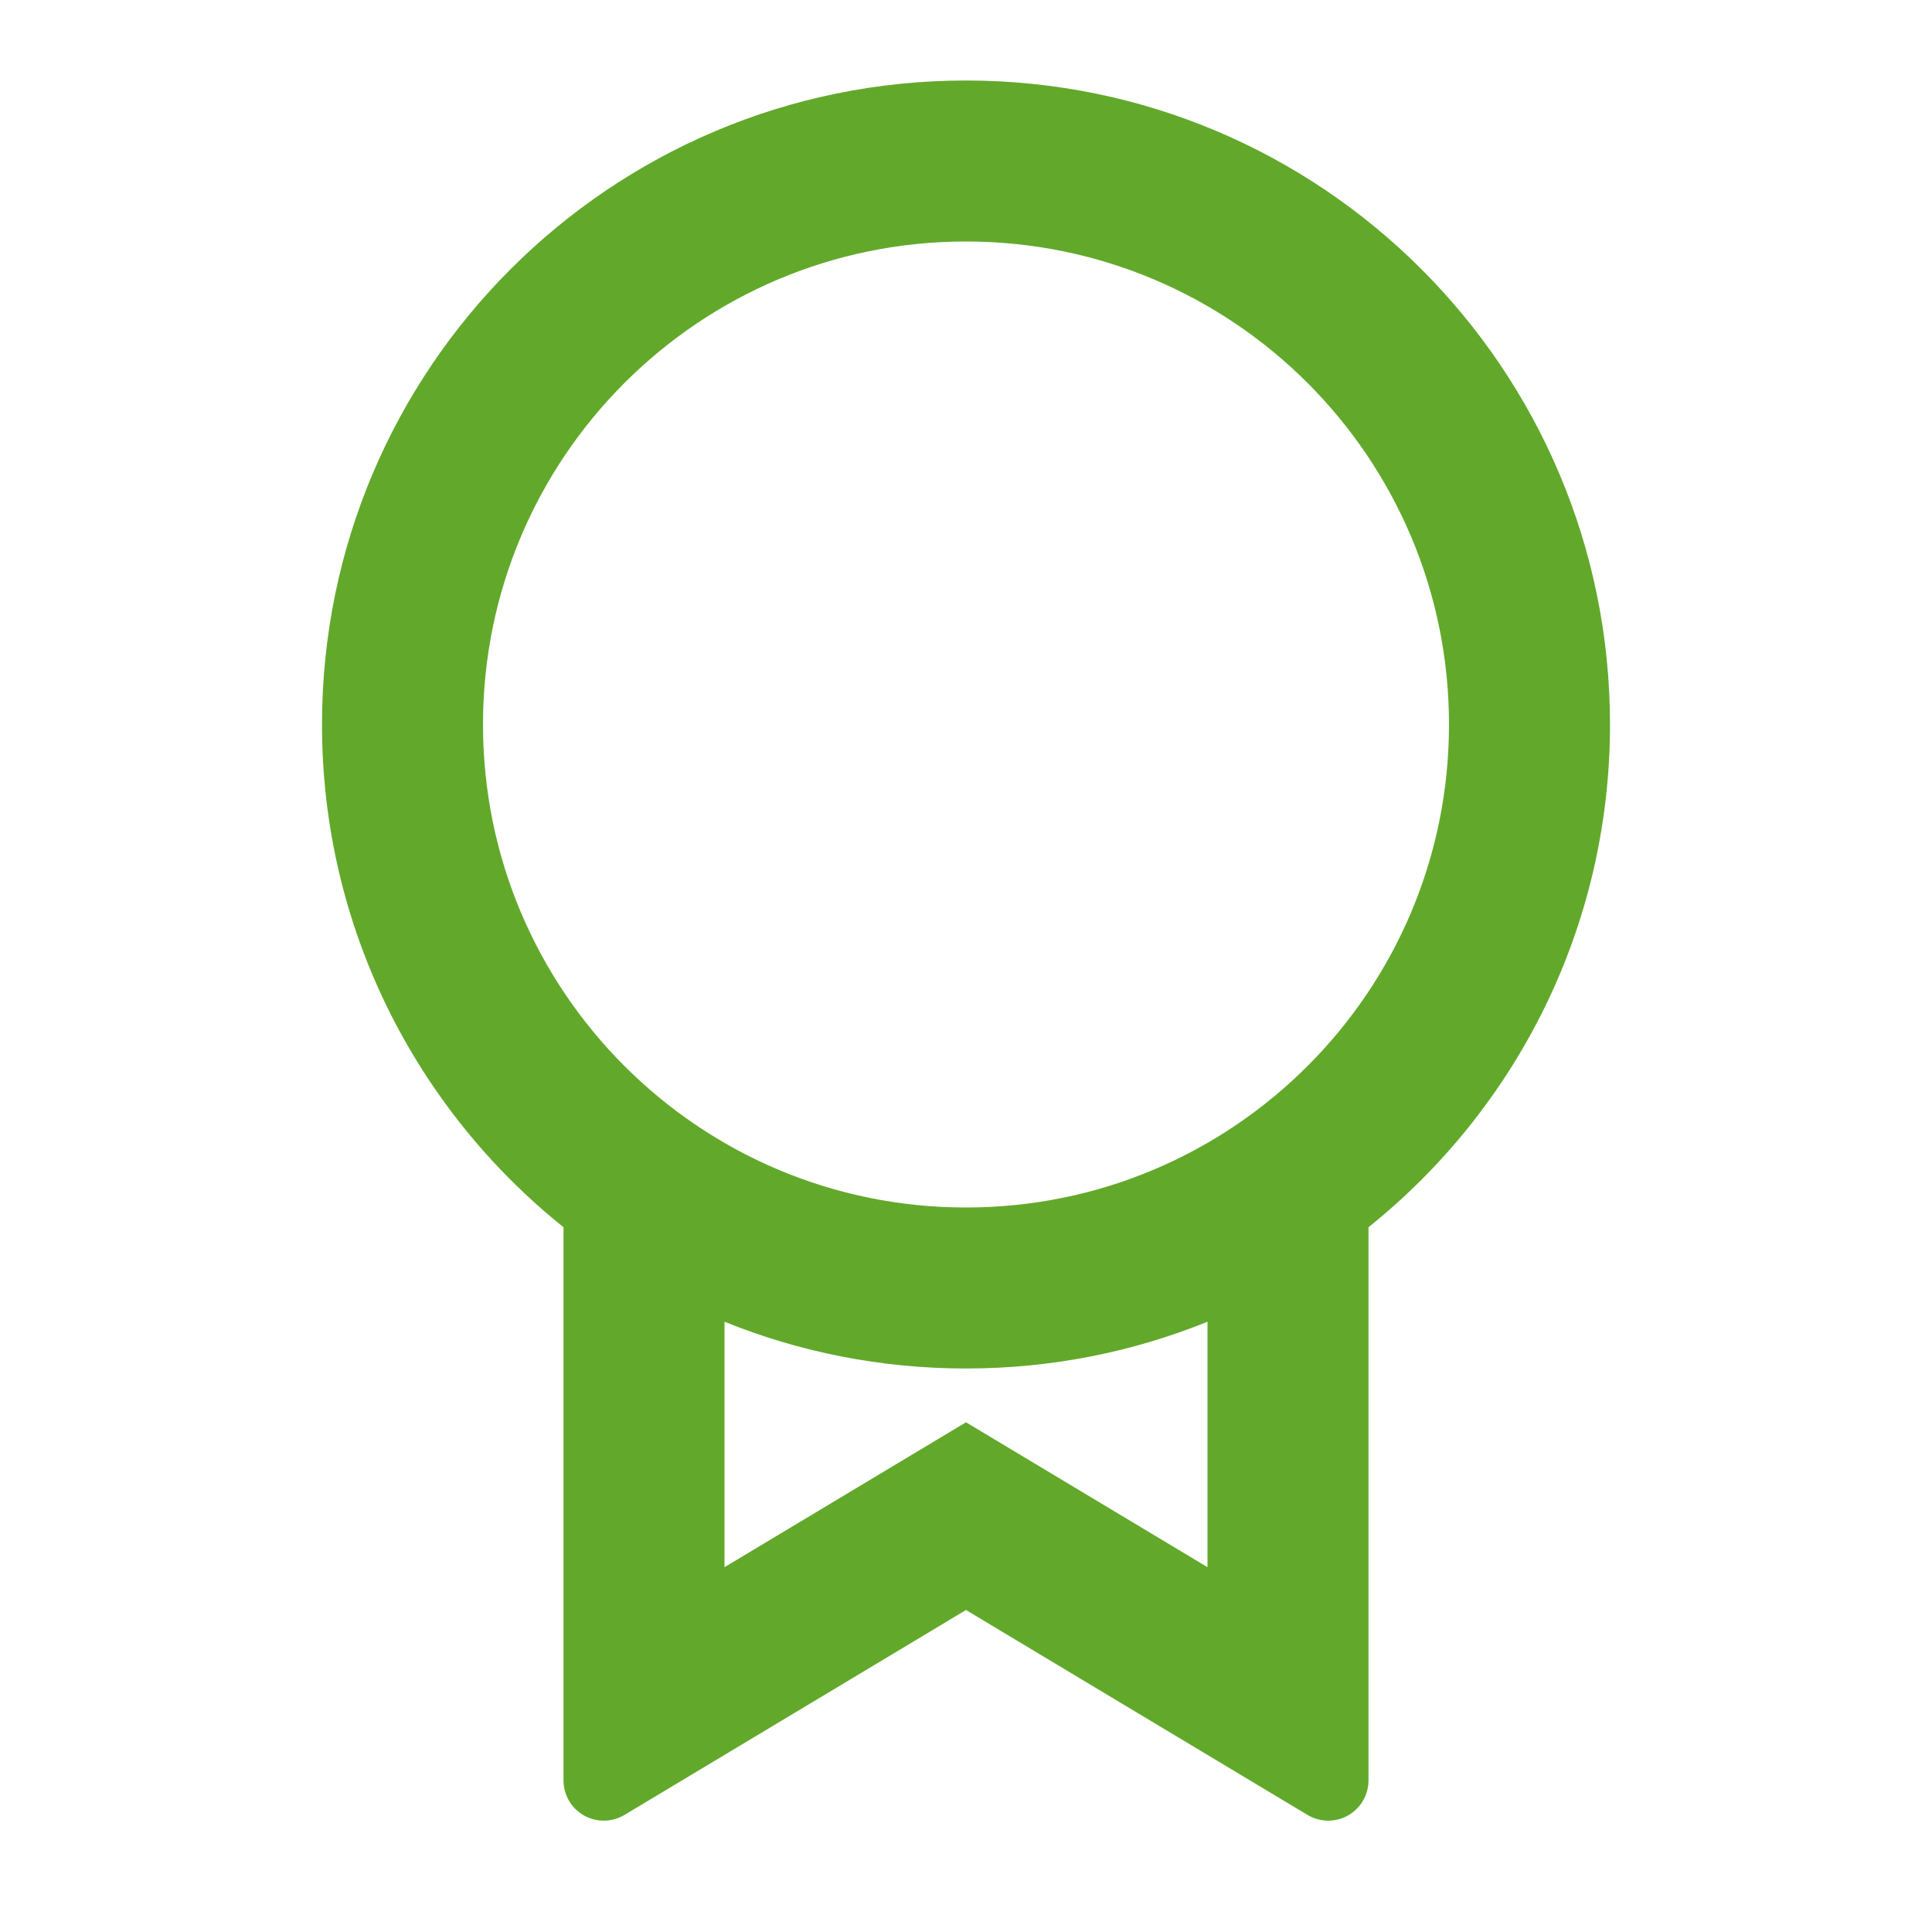
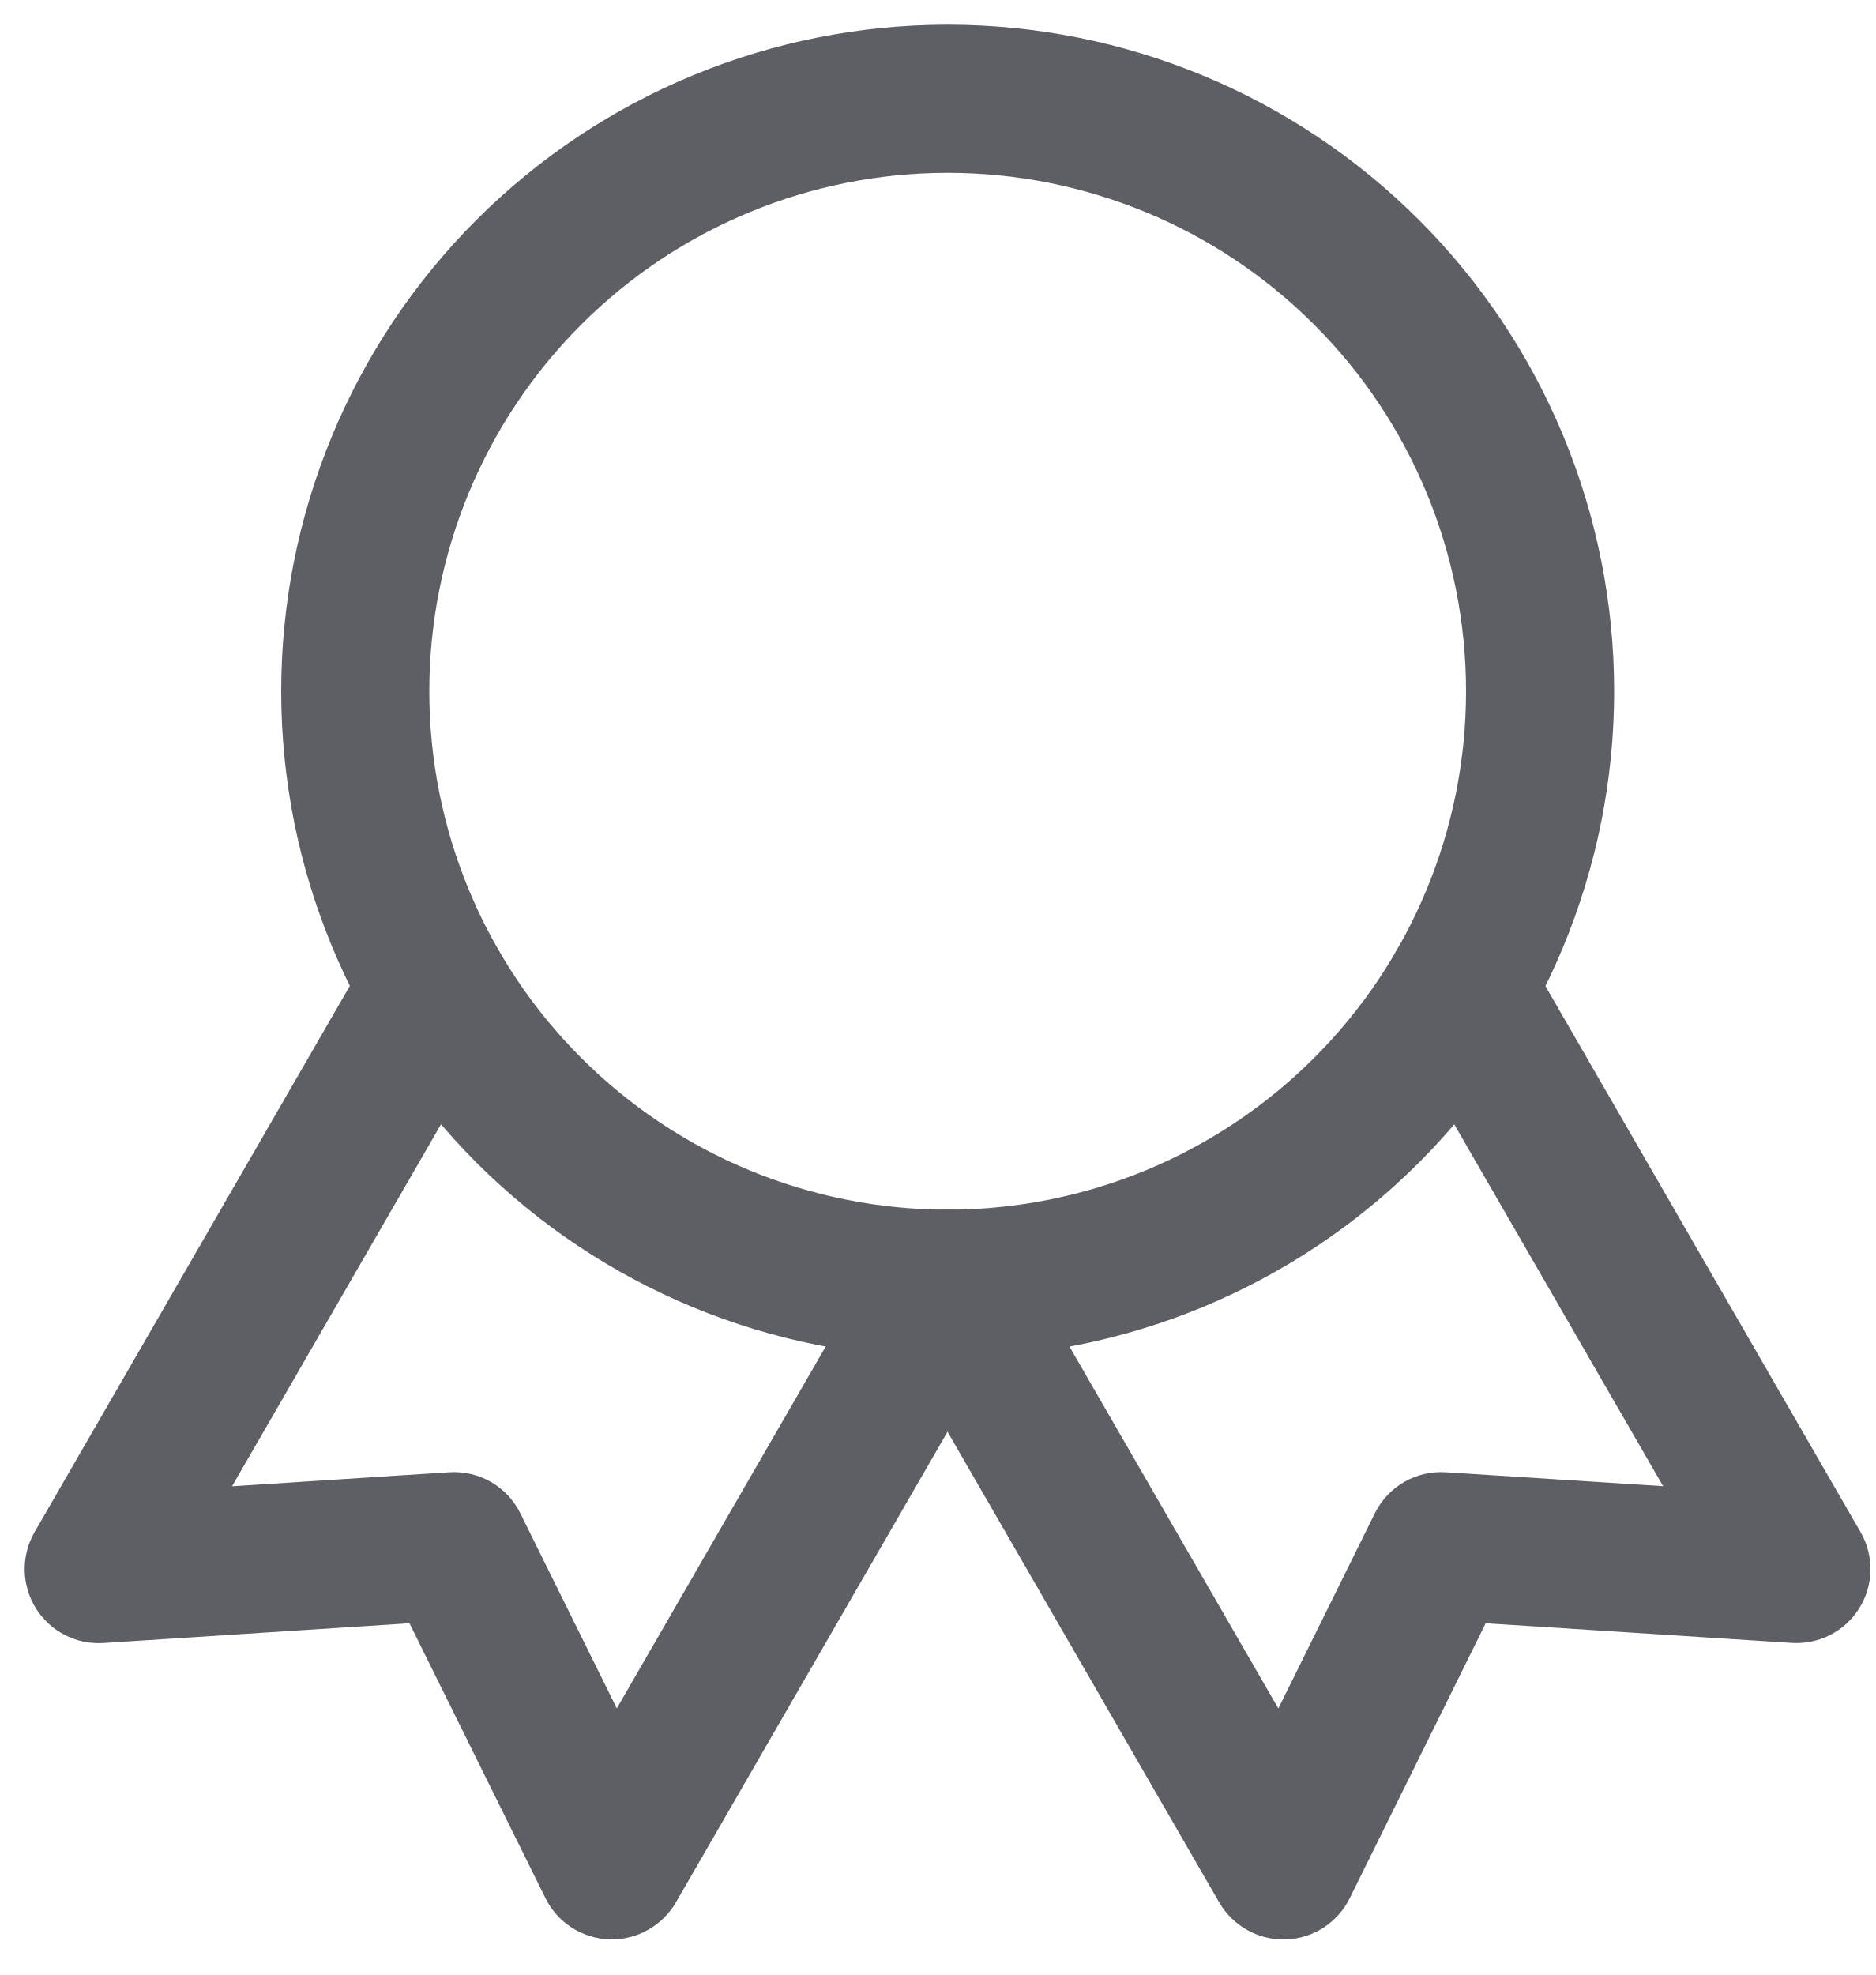
- <svg xmlns="http://www.w3.org/2000/svg" width="24" height="24" viewBox="0 0 24 24" fill="none">
-   <path d="M17 15.245V22.117C17 22.393 16.776 22.617 16.5 22.617C16.409 22.617 16.32 22.592 16.243 22.546L12 20L7.757 22.546C7.52 22.688 7.213 22.611 7.071 22.374C7.025 22.296 7 22.207 7 22.117V15.245C5.171 13.779 4 11.526 4 9C4 4.582 7.582 1 12 1C16.418 1 20 4.582 20 9C20 11.526 18.829 13.779 17 15.245ZM9 16.419V19.468L12 17.668L15 19.468V16.419C14.074 16.794 13.061 17 12 17C10.939 17 9.926 16.794 9 16.419ZM12 15C15.314 15 18 12.314 18 9C18 5.686 15.314 3 12 3C8.686 3 6 5.686 6 9C6 12.314 8.686 15 12 15Z" fill="#62A92B" />
+ <svg xmlns="http://www.w3.org/2000/svg" width="19" height="20" viewBox="0 0 19 20" fill="none">
+   <path fill-rule="evenodd" clip-rule="evenodd" d="M4.825 2.227C6.091 0.961 7.808 0.25 9.598 0.25C11.388 0.25 13.105 0.961 14.371 2.227C15.637 3.493 16.348 5.21 16.348 7C16.348 8.79 15.637 10.507 14.371 11.773C13.105 13.039 11.388 13.75 9.598 13.75C7.808 13.75 6.091 13.039 4.825 11.773C3.559 10.507 2.848 8.79 2.848 7C2.848 5.21 3.559 3.493 4.825 2.227ZM9.598 1.75C8.206 1.75 6.87 2.303 5.886 3.288C4.901 4.272 4.348 5.608 4.348 7C4.348 8.392 4.901 9.728 5.886 10.712C6.87 11.697 8.206 12.25 9.598 12.25C10.99 12.25 12.326 11.697 13.31 10.712C14.295 9.728 14.848 8.392 14.848 7C14.848 5.608 14.295 4.272 13.31 3.288C12.326 2.303 10.99 1.75 9.598 1.75Z" fill="#5E5E65" />
+   <path fill-rule="evenodd" clip-rule="evenodd" d="M14.419 9.35C14.778 9.143 15.236 9.266 15.444 9.625L18.843 15.514C18.982 15.754 18.977 16.05 18.831 16.285C18.685 16.52 18.422 16.655 18.146 16.637L15.047 16.438L13.67 19.222C13.548 19.47 13.299 19.631 13.022 19.64C12.746 19.648 12.487 19.505 12.348 19.265L8.948 13.375C8.741 13.016 8.864 12.557 9.223 12.351C9.582 12.143 10.04 12.266 10.248 12.625L12.947 17.301L13.924 15.325C14.058 15.053 14.342 14.889 14.644 14.909L16.844 15.05L14.145 10.375C13.937 10.016 14.06 9.558 14.419 9.35Z" fill="#5E5E65" />
+   <path fill-rule="evenodd" clip-rule="evenodd" d="M4.775 9.35C5.134 9.558 5.257 10.016 5.05 10.375L2.35 15.051L4.55 14.909C4.852 14.889 5.136 15.053 5.27 15.325L6.247 17.3L8.946 12.625C9.154 12.266 9.612 12.143 9.971 12.351C10.33 12.558 10.453 13.016 10.245 13.375L6.846 19.264C6.707 19.503 6.448 19.648 6.172 19.639C5.895 19.63 5.646 19.469 5.524 19.221L4.147 16.438L1.048 16.638C0.772 16.656 0.509 16.521 0.363 16.286C0.217 16.051 0.212 15.755 0.35 15.515L3.75 9.625C3.958 9.266 4.416 9.143 4.775 9.35Z" fill="#5E5E65" />
</svg>
